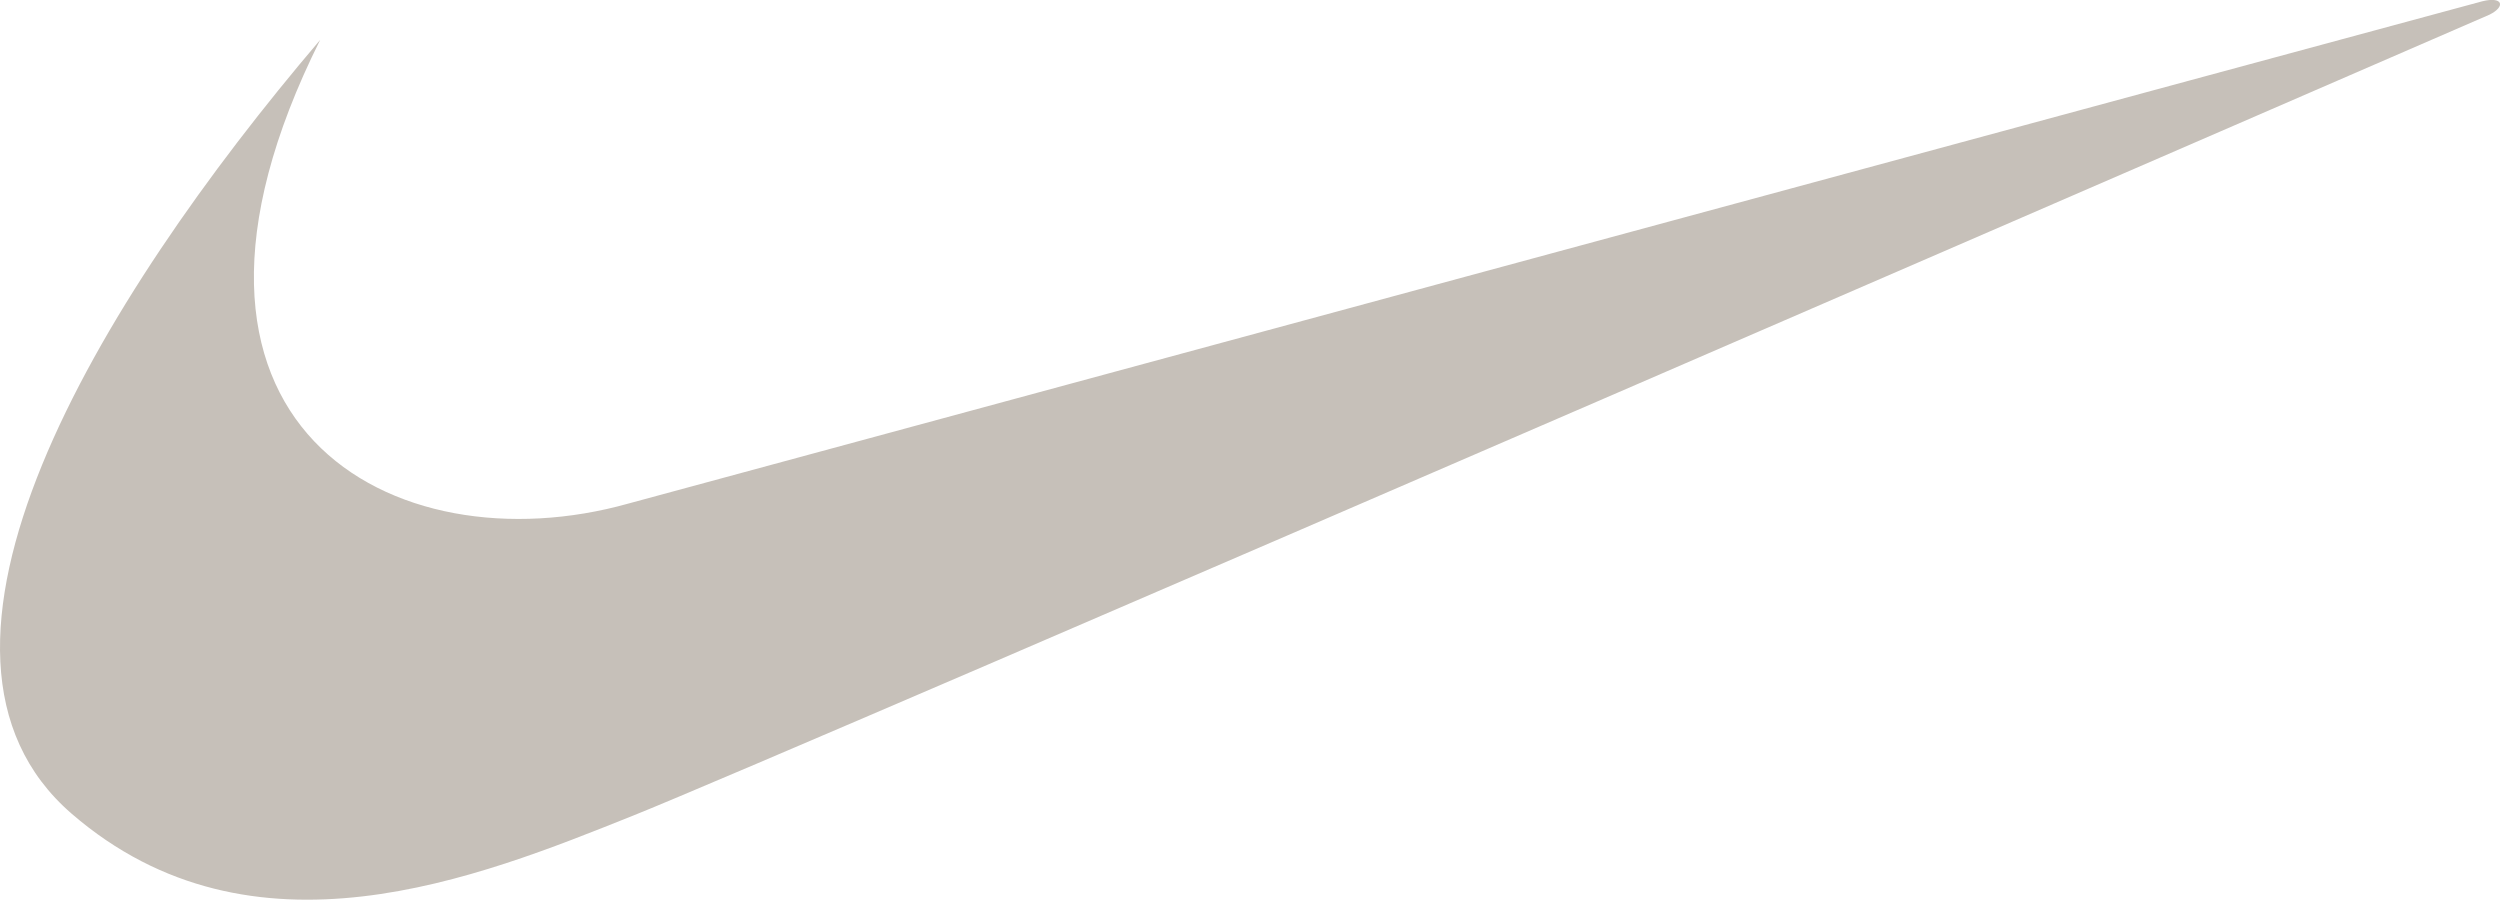
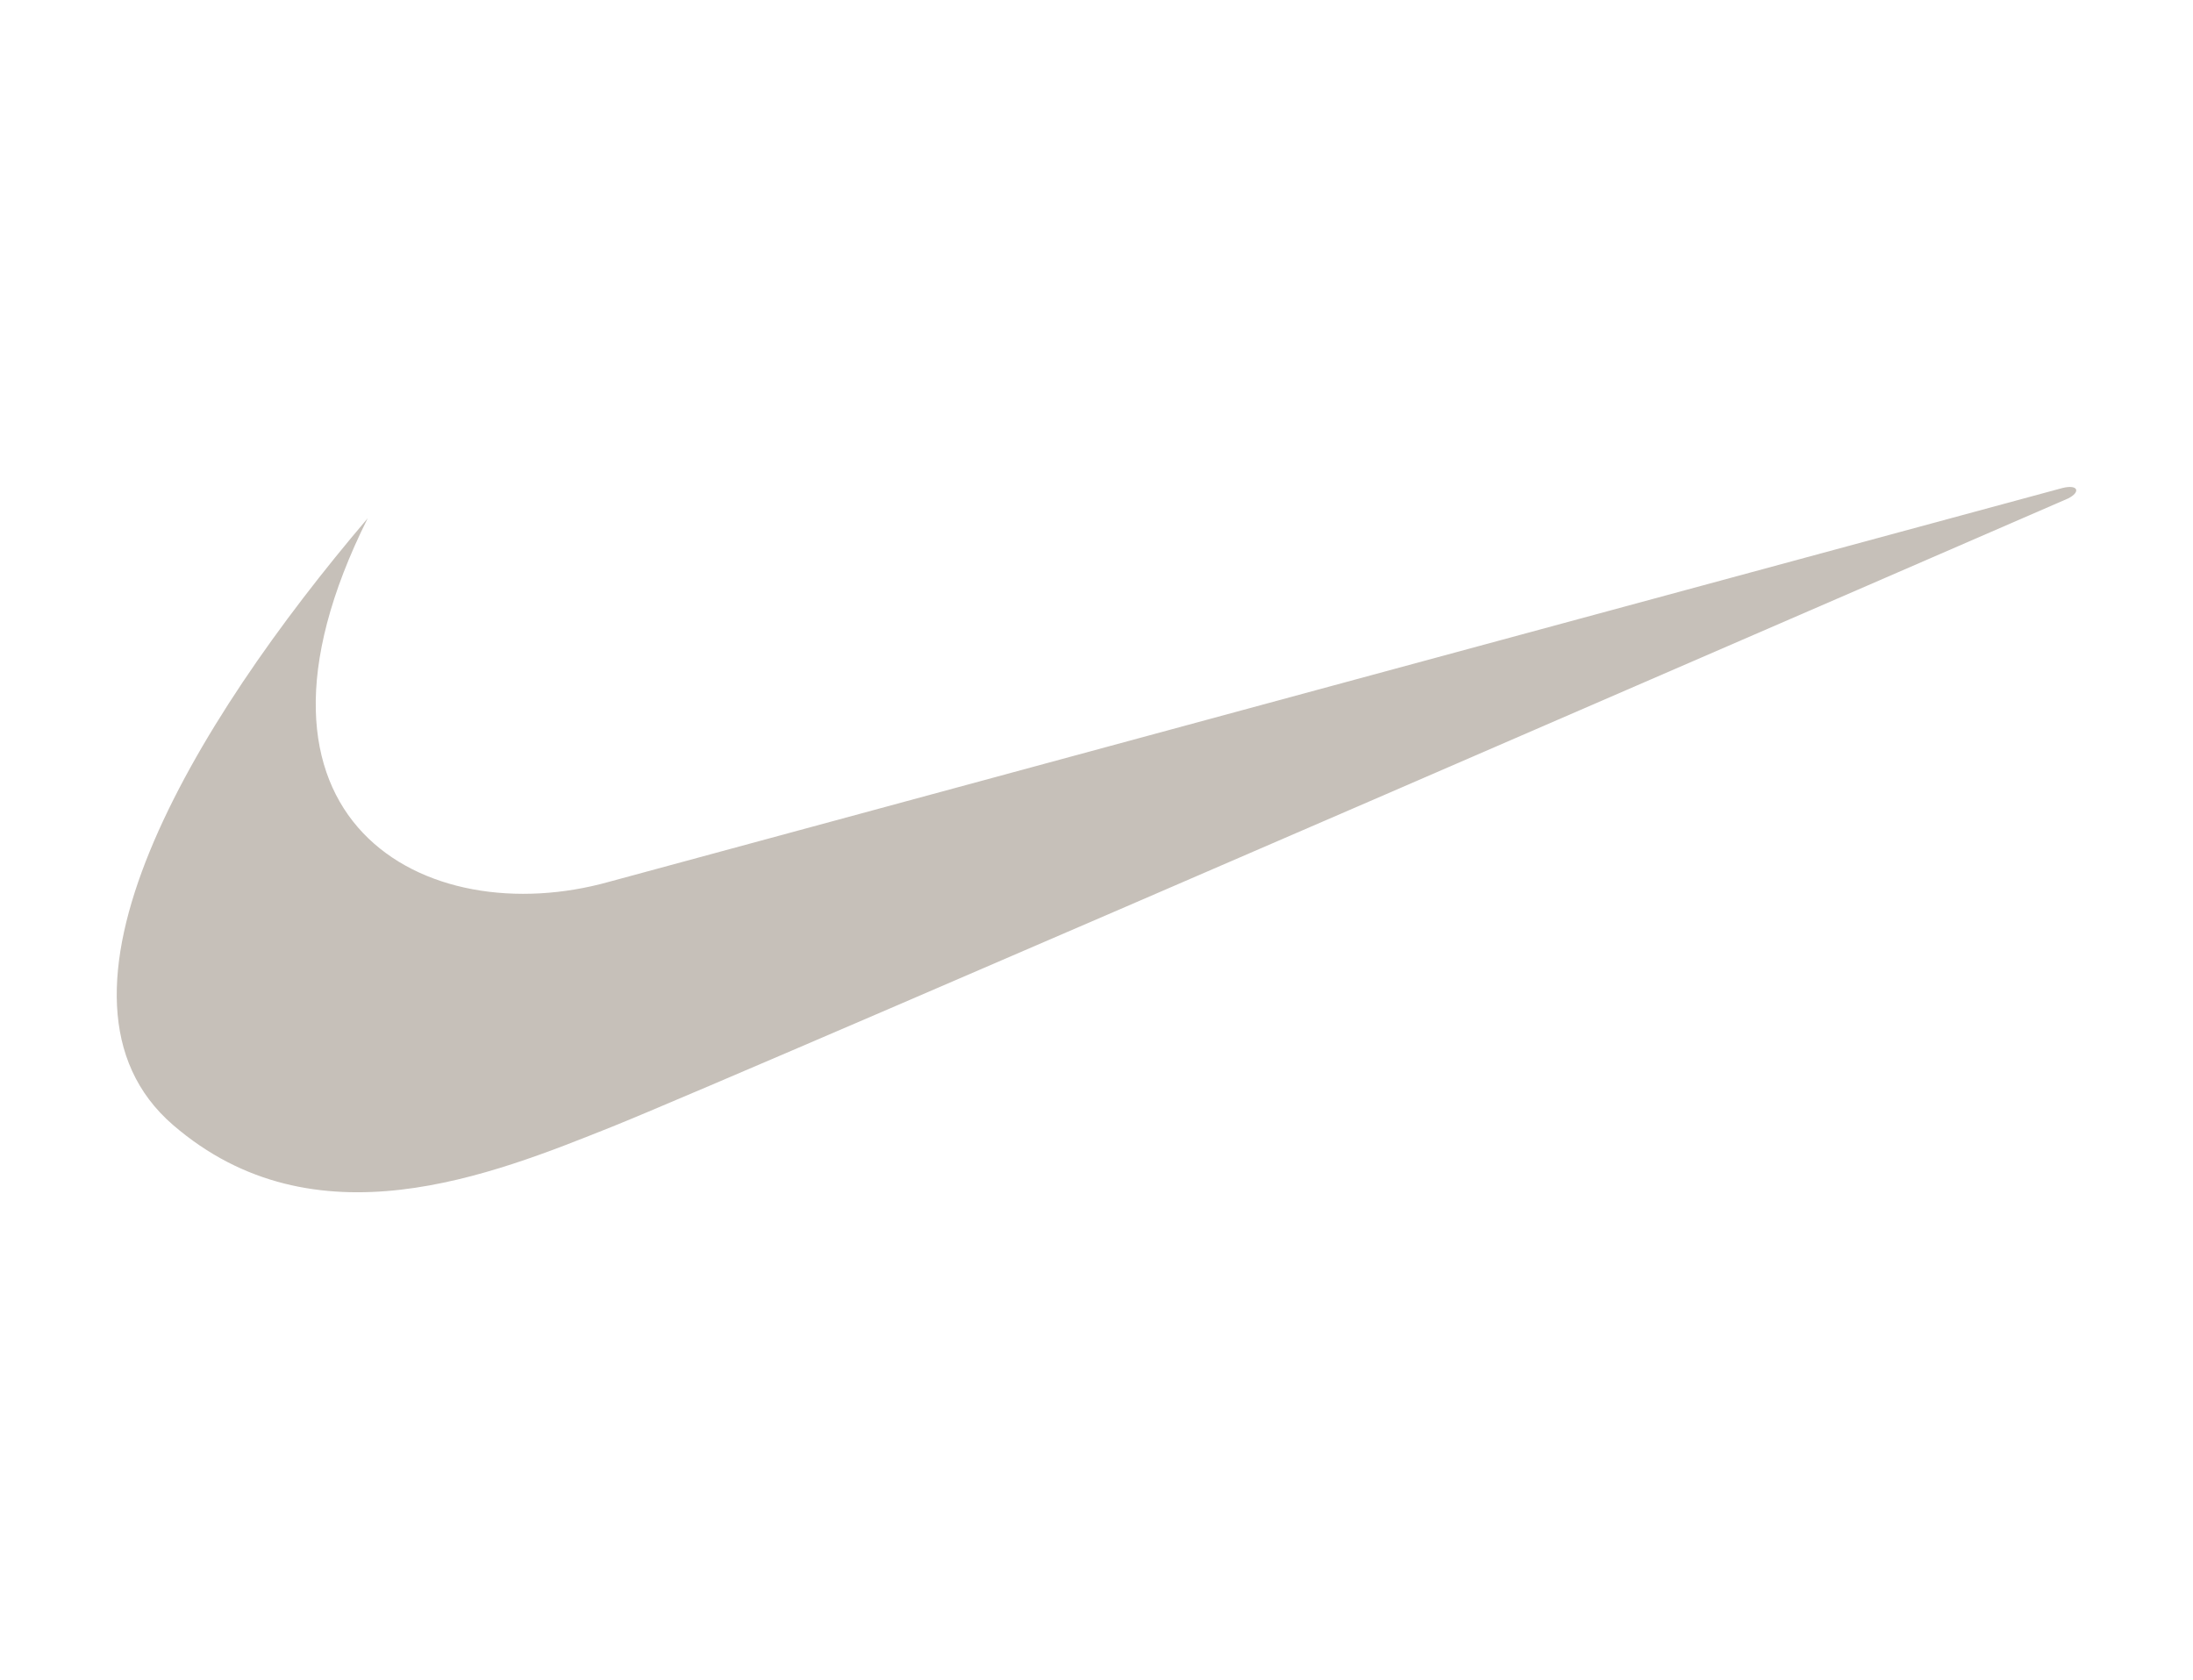
- <svg xmlns="http://www.w3.org/2000/svg" width="58.35" height="21" viewBox="0 0 58.35 21">
-   <g id="Group_6590" data-name="Group 6590" transform="translate(0 0)">
-     <path id="Path_14446" data-name="Path 14446" d="M12112.873,5525.363c-5.225,6.137-10.154,14.3-5.8,18.063,4.219,3.644,9.492,1.487,13.09.049s43.342-18.7,43.342-18.7c.383-.191.311-.431-.168-.312-.2.049-43.27,11.723-43.27,11.723C12114.6,5537.722,12108.367,5534.377,12112.873,5525.363Z" transform="translate(-12105.399 -5524.433)" fill="#c6c0b9" />
+ <svg xmlns="http://www.w3.org/2000/svg" id="Layer_1" data-name="Layer 1" viewBox="0 0 65.304 50">
+   <g>
+     <g id="Group_6590" data-name="Group 6590">
+       <path id="Path_14446" data-name="Path 14446" d="M928.927,576.563c-5.225,6.137-10.154,14.3-5.8,18.063,4.219,3.644,9.492,1.487,13.09.049s43.342-18.7,43.342-18.7c.383-.191.311-.431-.168-.312-.2.049-43.27,11.723-43.27,11.723C930.654,588.923,924.421,585.577,928.927,576.563Z" transform="translate(-917.9773 -561.1317)" fill="#c6c0b9" />
+     </g>
+     <rect width="65.304" height="50" fill="none" />
  </g>
</svg>
